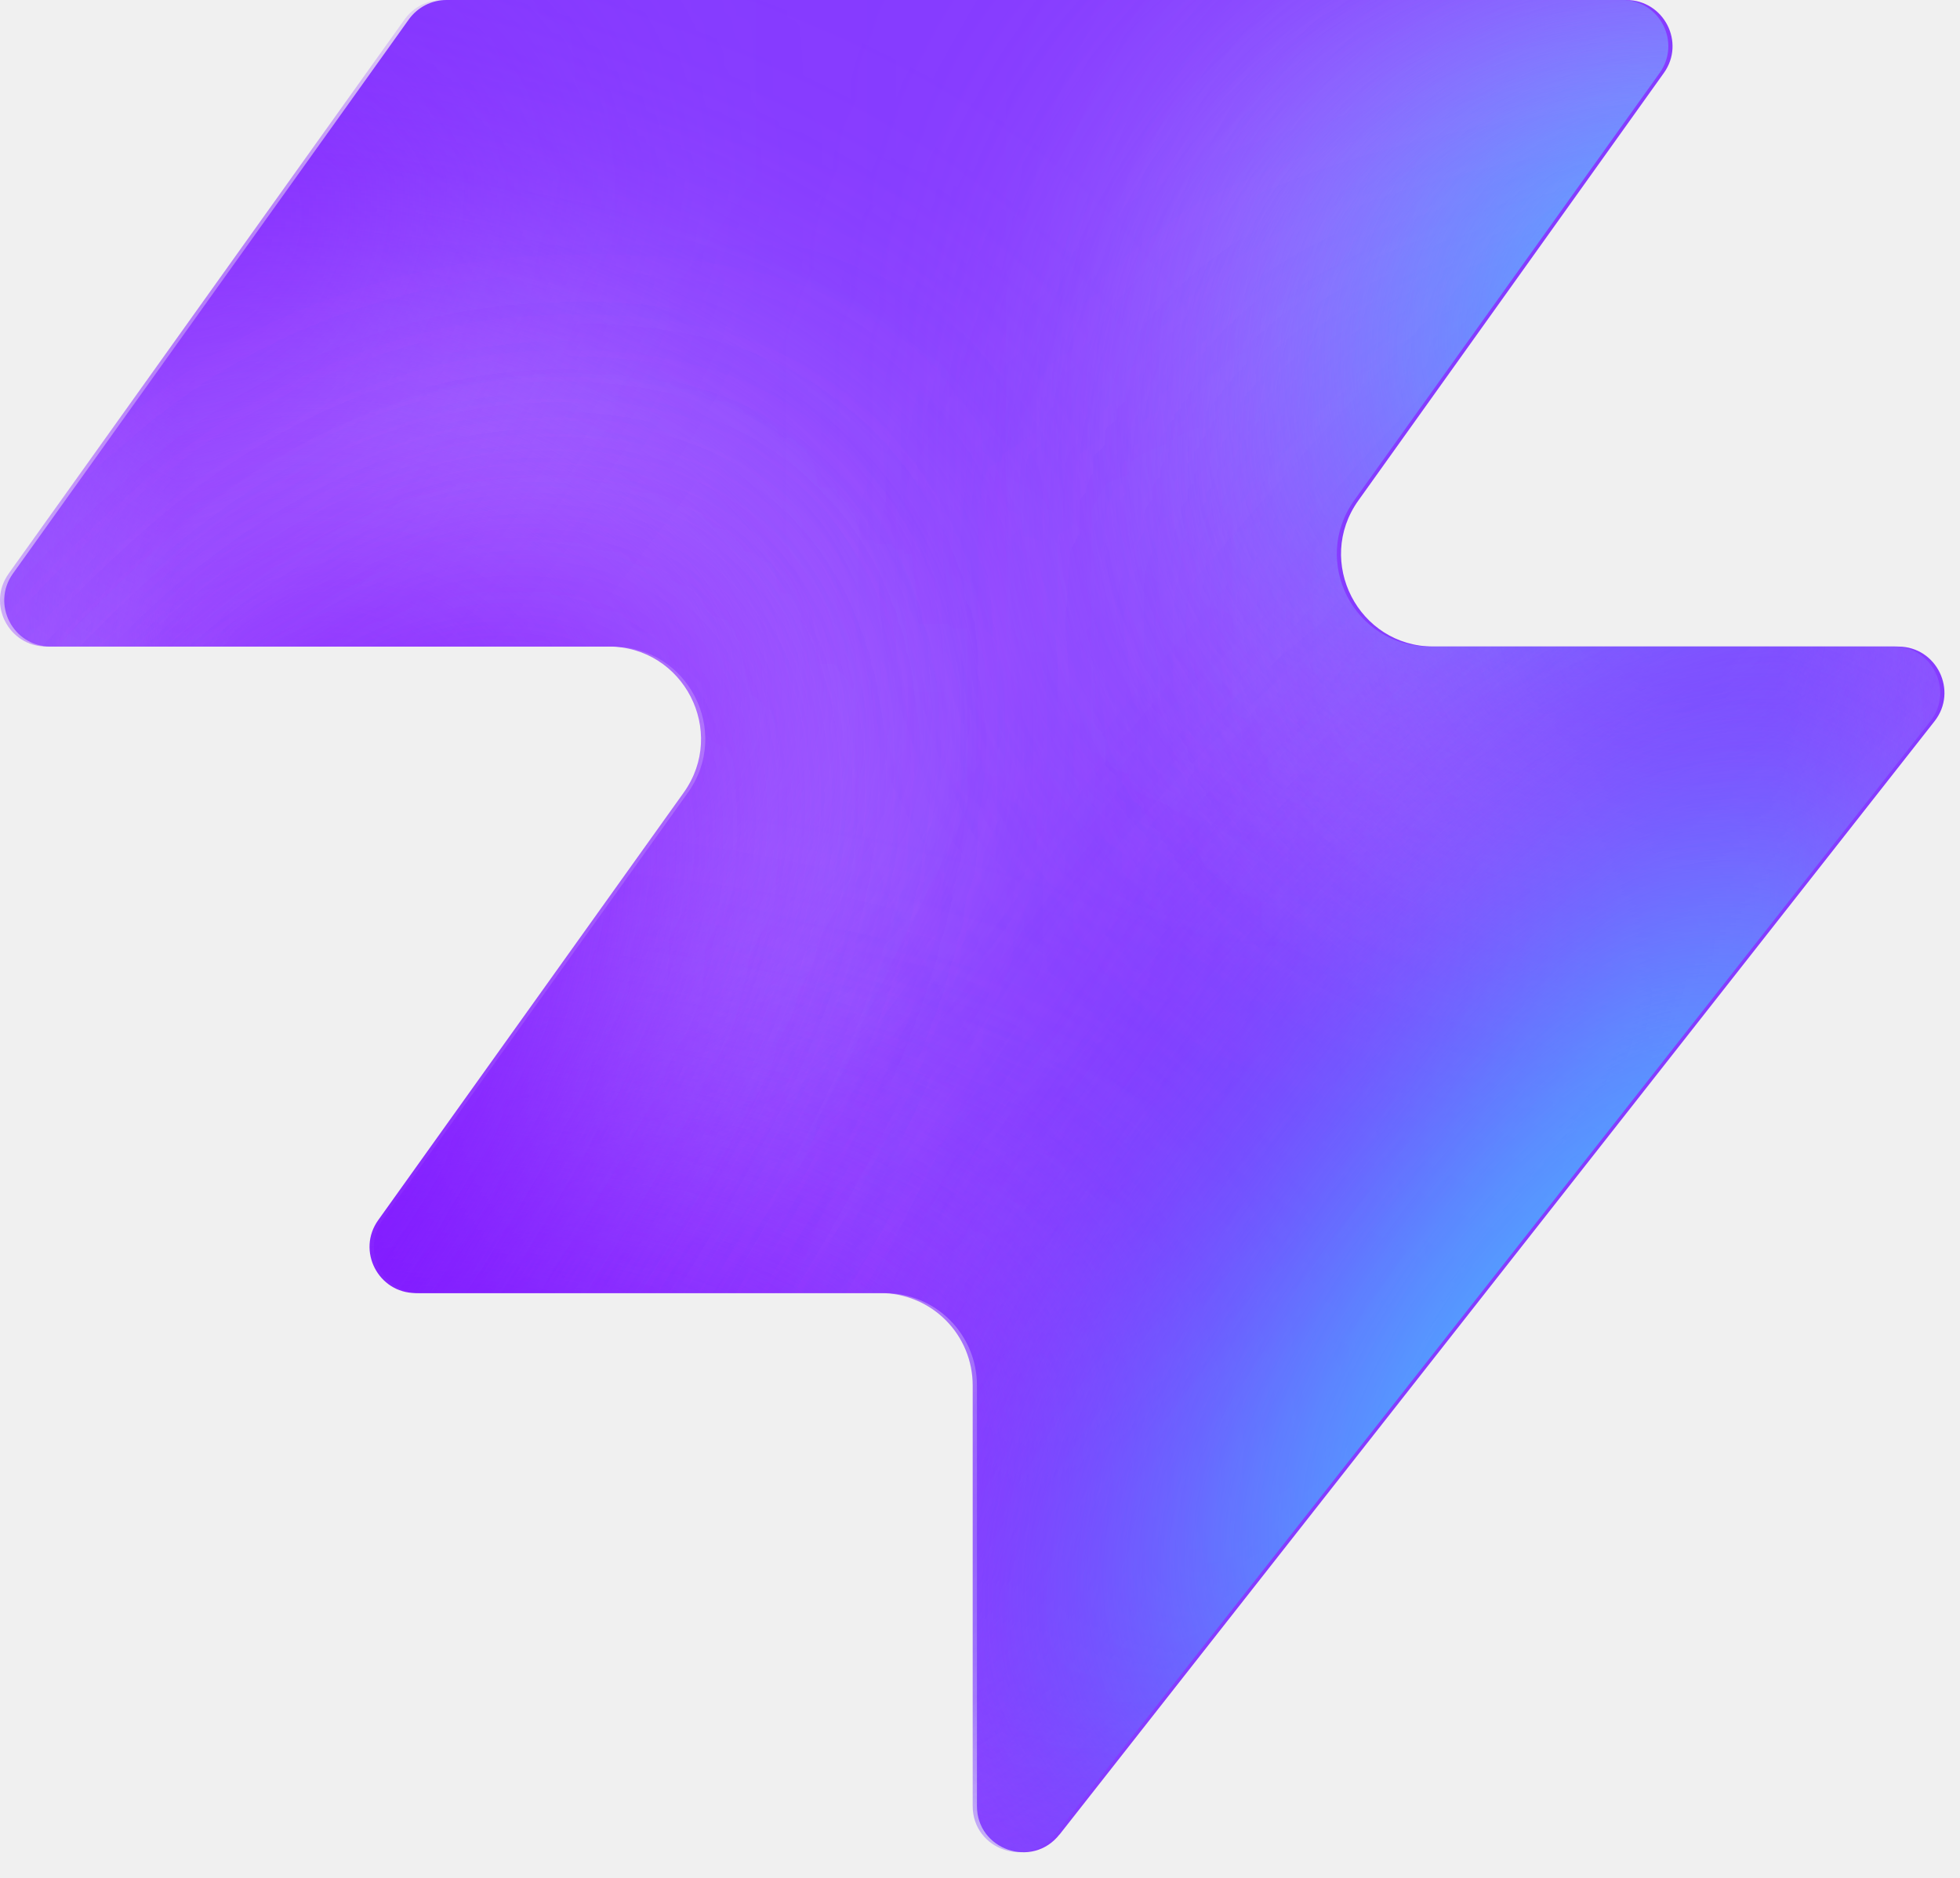
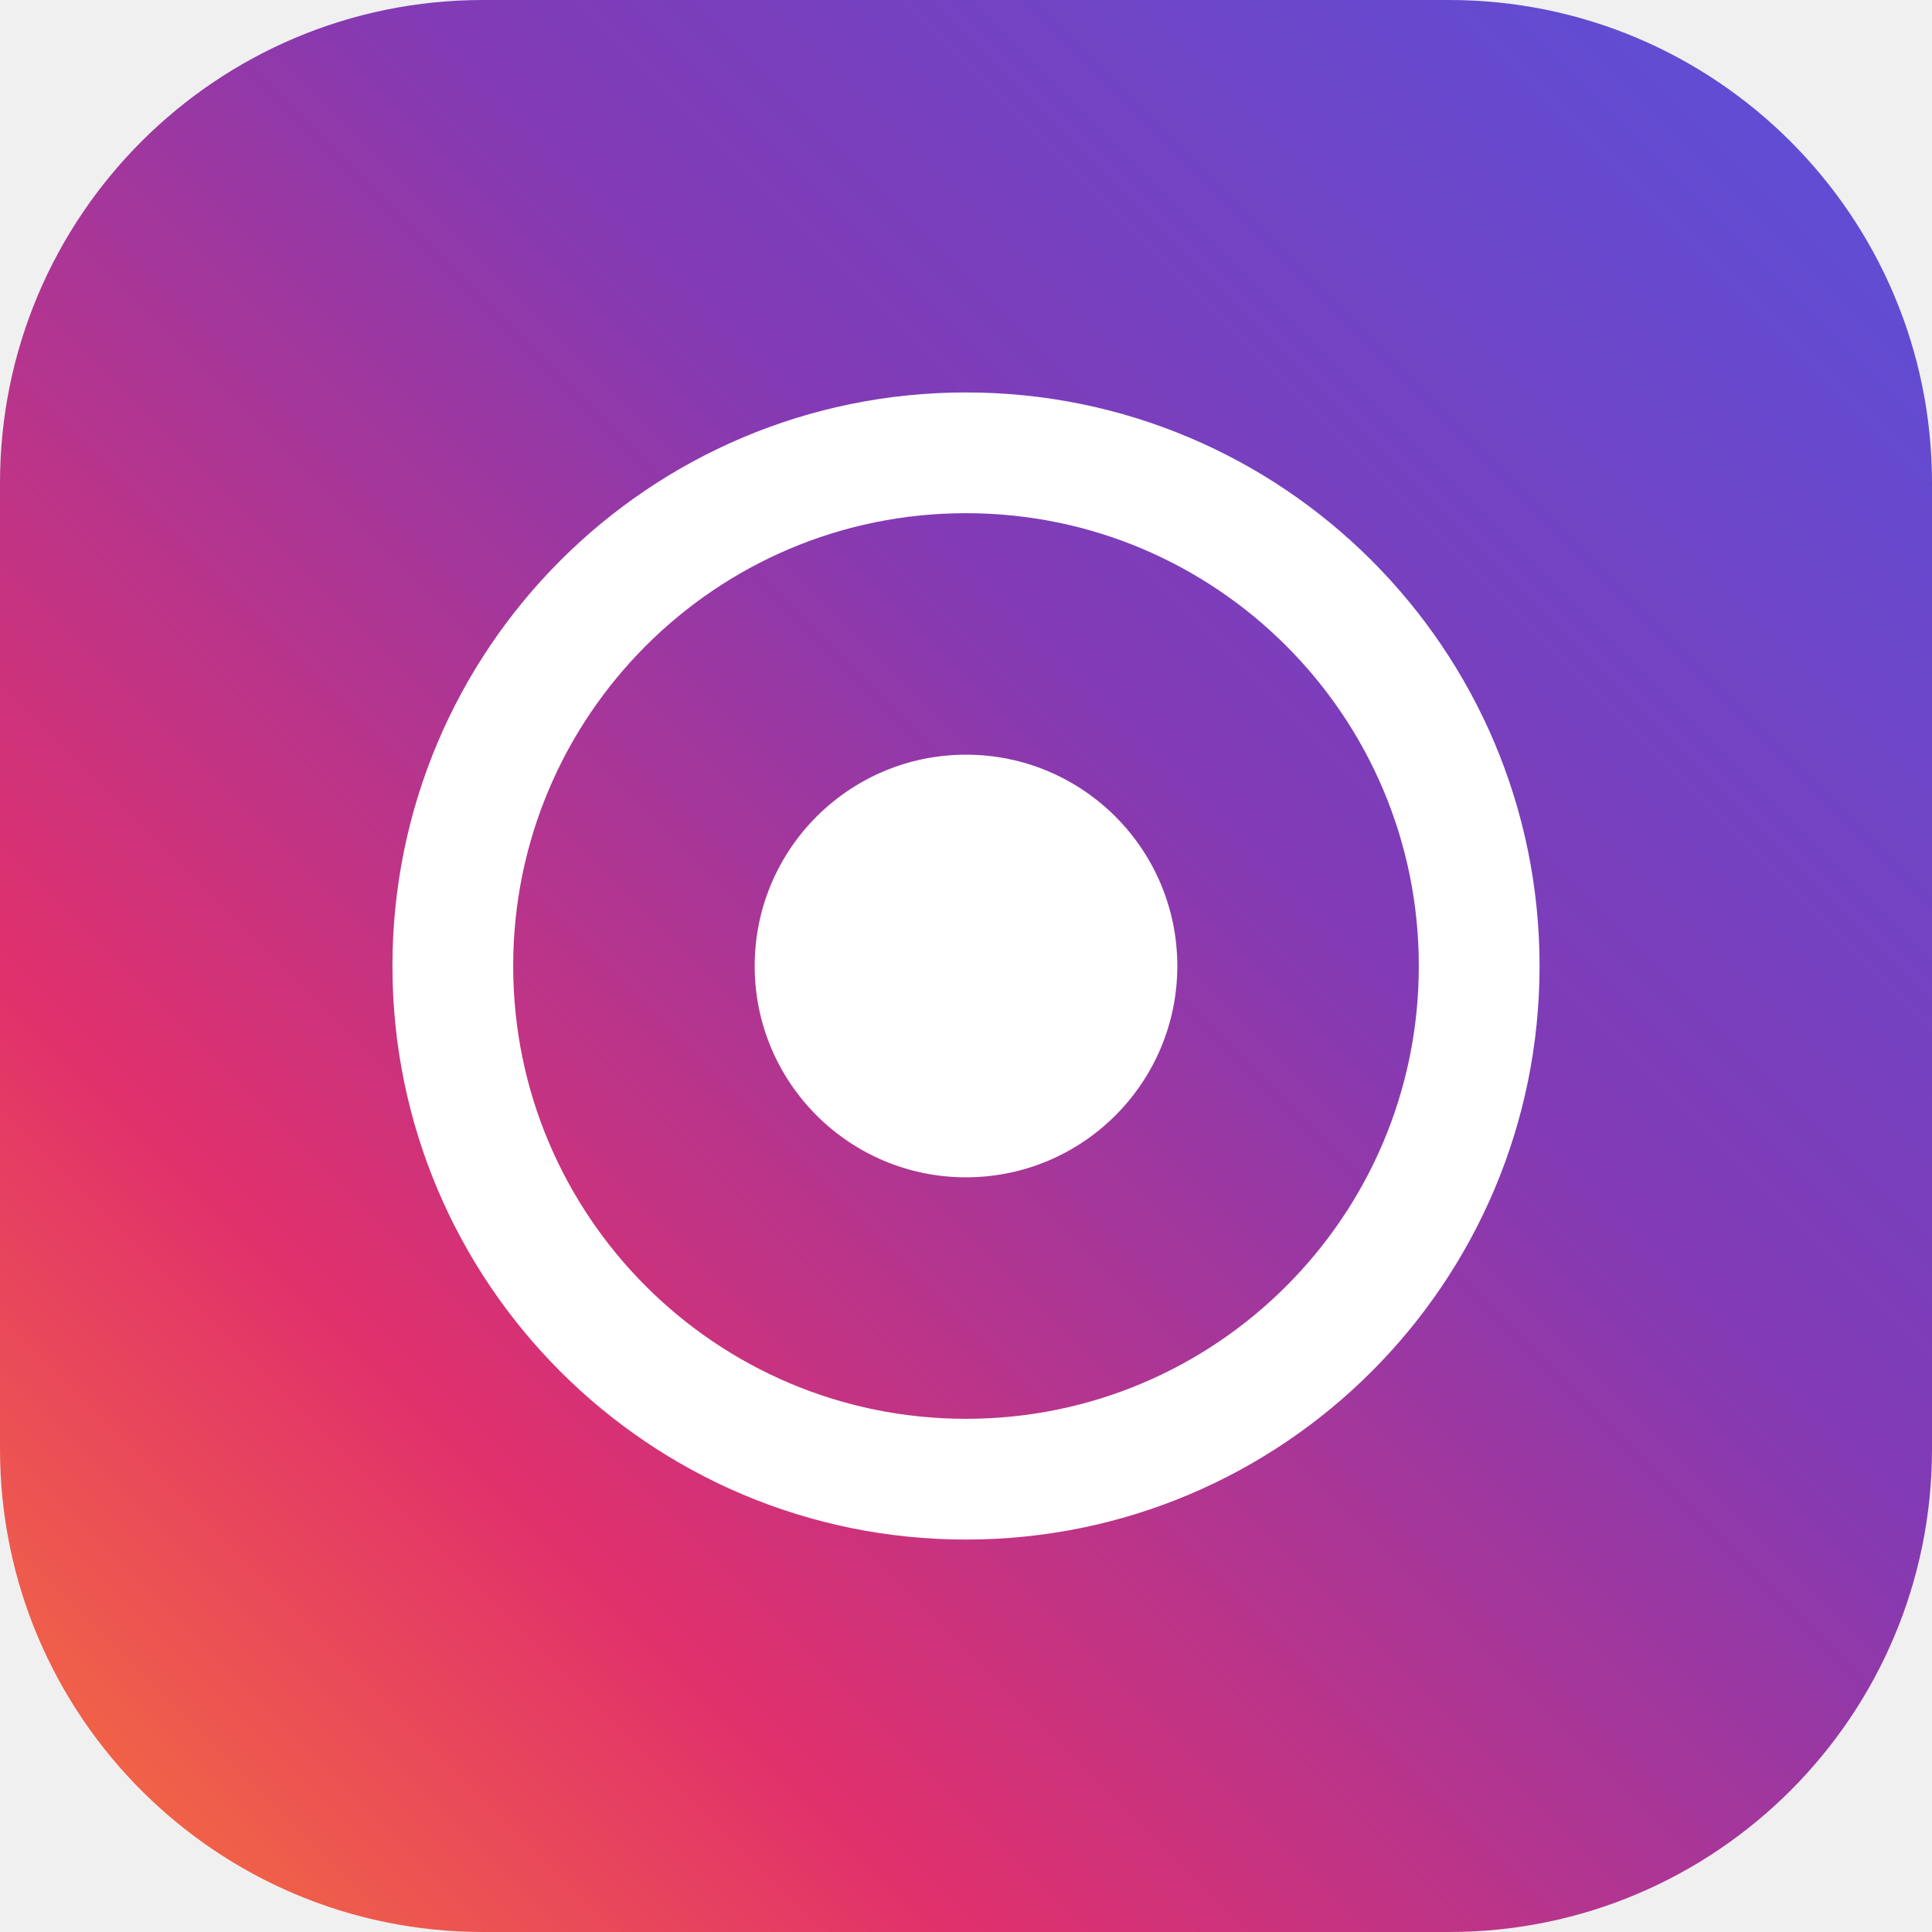
- <svg xmlns="http://www.w3.org/2000/svg" width="48" height="46" fill="none" viewBox="0 0 48 46">
-   <path fill="#863bff" d="M25.946 44.938c-.664.845-2.021.375-2.021-.698V33.937a2.26 2.26 0 0 0-2.262-2.262H10.287c-.92 0-1.456-1.04-.92-1.788l7.48-10.471c1.07-1.497 0-3.578-1.842-3.578H1.237c-.92 0-1.456-1.04-.92-1.788L10.013.474c.214-.297.556-.474.92-.474h28.894c.92 0 1.456 1.04.92 1.788l-7.48 10.471c-1.07 1.498 0 3.579 1.842 3.579h11.377c.943 0 1.473 1.088.89 1.83L25.947 44.94z" style="fill:#863bff;fill:color(display-p3 .525 .23 1);fill-opacity:1" />
-   <mask id="a" width="48" height="46" x="0" y="0" maskUnits="userSpaceOnUse" style="mask-type:alpha">
-     <path fill="#000" d="M25.842 44.938c-.664.844-2.021.375-2.021-.698V33.937a2.26 2.26 0 0 0-2.262-2.262H10.183c-.92 0-1.456-1.04-.92-1.788l7.48-10.471c1.07-1.498 0-3.579-1.842-3.579H1.133c-.92 0-1.456-1.04-.92-1.787L9.91.473c.214-.297.556-.474.92-.474h28.894c.92 0 1.456 1.04.92 1.788l-7.48 10.471c-1.07 1.498 0 3.578 1.842 3.578h11.377c.943 0 1.473 1.088.89 1.832L25.843 44.94z" style="fill:#000;fill-opacity:1" />
-   </mask>
-   <g mask="url(#a)">
-     <g filter="url(#b)">
-       <ellipse cx="5.508" cy="14.704" fill="#ede6ff" rx="5.508" ry="14.704" style="fill:#ede6ff;fill:color(display-p3 .927 .903 1);fill-opacity:1" transform="matrix(.00324 1 1 -.00324 -4.47 31.516)" />
-     </g>
-     <g filter="url(#c)">
-       <ellipse cx="10.399" cy="29.851" fill="#ede6ff" rx="10.399" ry="29.851" style="fill:#ede6ff;fill:color(display-p3 .927 .903 1);fill-opacity:1" transform="matrix(.00324 1 1 -.00324 -39.328 7.883)" />
-     </g>
-     <g filter="url(#d)">
-       <ellipse cx="5.508" cy="30.487" fill="#7e14ff" rx="5.508" ry="30.487" style="fill:#7e14ff;fill:color(display-p3 .492 .077 1);fill-opacity:1" transform="rotate(89.814 -25.913 -14.639)scale(1 -1)" />
-     </g>
-     <g filter="url(#e)">
-       <ellipse cx="5.508" cy="30.599" fill="#7e14ff" rx="5.508" ry="30.599" style="fill:#7e14ff;fill:color(display-p3 .492 .077 1);fill-opacity:1" transform="rotate(89.814 -32.644 -3.334)scale(1 -1)" />
-     </g>
-     <g filter="url(#f)">
-       <ellipse cx="5.508" cy="30.599" fill="#7e14ff" rx="5.508" ry="30.599" style="fill:#7e14ff;fill:color(display-p3 .492 .077 1);fill-opacity:1" transform="matrix(.00324 1 1 -.00324 -34.34 30.47)" />
-     </g>
-     <g filter="url(#g)">
-       <ellipse cx="14.072" cy="22.078" fill="#ede6ff" rx="14.072" ry="22.078" style="fill:#ede6ff;fill:color(display-p3 .927 .903 1);fill-opacity:1" transform="rotate(93.35 24.506 48.493)scale(-1 1)" />
-     </g>
-     <g filter="url(#h)">
-       <ellipse cx="3.47" cy="21.501" fill="#7e14ff" rx="3.47" ry="21.501" style="fill:#7e14ff;fill:color(display-p3 .492 .077 1);fill-opacity:1" transform="rotate(89.009 28.708 47.59)scale(-1 1)" />
-     </g>
-     <g filter="url(#i)">
-       <ellipse cx="3.47" cy="21.501" fill="#7e14ff" rx="3.47" ry="21.501" style="fill:#7e14ff;fill:color(display-p3 .492 .077 1);fill-opacity:1" transform="rotate(89.009 28.708 47.59)scale(-1 1)" />
-     </g>
-     <g filter="url(#j)">
-       <ellipse cx=".387" cy="8.972" fill="#7e14ff" rx="4.407" ry="29.108" style="fill:#7e14ff;fill:color(display-p3 .492 .077 1);fill-opacity:1" transform="rotate(39.51 .387 8.972)" />
-     </g>
-     <g filter="url(#k)">
-       <ellipse cx="47.523" cy="-6.092" fill="#7e14ff" rx="4.407" ry="29.108" style="fill:#7e14ff;fill:color(display-p3 .492 .077 1);fill-opacity:1" transform="rotate(37.892 47.523 -6.092)" />
-     </g>
-     <g filter="url(#l)">
-       <ellipse cx="41.412" cy="6.333" fill="#47bfff" rx="5.971" ry="9.665" style="fill:#47bfff;fill:color(display-p3 .28 .748 1);fill-opacity:1" transform="rotate(37.892 41.412 6.333)" />
-     </g>
-     <g filter="url(#m)">
-       <ellipse cx="-1.879" cy="38.332" fill="#7e14ff" rx="4.407" ry="29.108" style="fill:#7e14ff;fill:color(display-p3 .492 .077 1);fill-opacity:1" transform="rotate(37.892 -1.88 38.332)" />
-     </g>
-     <g filter="url(#n)">
-       <ellipse cx="-1.879" cy="38.332" fill="#7e14ff" rx="4.407" ry="29.108" style="fill:#7e14ff;fill:color(display-p3 .492 .077 1);fill-opacity:1" transform="rotate(37.892 -1.88 38.332)" />
-     </g>
-     <g filter="url(#o)">
-       <ellipse cx="35.651" cy="29.907" fill="#7e14ff" rx="4.407" ry="29.108" style="fill:#7e14ff;fill:color(display-p3 .492 .077 1);fill-opacity:1" transform="rotate(37.892 35.651 29.907)" />
-     </g>
-     <g filter="url(#p)">
-       <ellipse cx="38.418" cy="32.4" fill="#47bfff" rx="5.971" ry="15.297" style="fill:#47bfff;fill:color(display-p3 .28 .748 1);fill-opacity:1" transform="rotate(37.892 38.418 32.4)" />
-     </g>
-   </g>
+ <svg xmlns="http://www.w3.org/2000/svg" viewBox="0 0 32 32" width="32" height="32">
  <defs>
-     <filter id="b" width="60.045" height="41.654" x="-19.77" y="16.149" color-interpolation-filters="sRGB" filterUnits="userSpaceOnUse">
-       <feFlood flood-opacity="0" result="BackgroundImageFix" />
-       <feBlend in="SourceGraphic" in2="BackgroundImageFix" result="shape" />
-       <feGaussianBlur result="effect1_foregroundBlur_2002_17158" stdDeviation="7.659" />
-     </filter>
-     <filter id="c" width="90.34" height="51.437" x="-54.613" y="-7.533" color-interpolation-filters="sRGB" filterUnits="userSpaceOnUse">
-       <feFlood flood-opacity="0" result="BackgroundImageFix" />
-       <feBlend in="SourceGraphic" in2="BackgroundImageFix" result="shape" />
-       <feGaussianBlur result="effect1_foregroundBlur_2002_17158" stdDeviation="7.659" />
-     </filter>
-     <filter id="d" width="79.355" height="29.4" x="-49.64" y="2.03" color-interpolation-filters="sRGB" filterUnits="userSpaceOnUse">
-       <feFlood flood-opacity="0" result="BackgroundImageFix" />
-       <feBlend in="SourceGraphic" in2="BackgroundImageFix" result="shape" />
-       <feGaussianBlur result="effect1_foregroundBlur_2002_17158" stdDeviation="4.596" />
-     </filter>
-     <filter id="e" width="79.579" height="29.4" x="-45.045" y="20.029" color-interpolation-filters="sRGB" filterUnits="userSpaceOnUse">
-       <feFlood flood-opacity="0" result="BackgroundImageFix" />
-       <feBlend in="SourceGraphic" in2="BackgroundImageFix" result="shape" />
-       <feGaussianBlur result="effect1_foregroundBlur_2002_17158" stdDeviation="4.596" />
-     </filter>
-     <filter id="f" width="79.579" height="29.4" x="-43.513" y="21.178" color-interpolation-filters="sRGB" filterUnits="userSpaceOnUse">
-       <feFlood flood-opacity="0" result="BackgroundImageFix" />
-       <feBlend in="SourceGraphic" in2="BackgroundImageFix" result="shape" />
-       <feGaussianBlur result="effect1_foregroundBlur_2002_17158" stdDeviation="4.596" />
-     </filter>
-     <filter id="g" width="74.749" height="58.852" x="15.756" y="-17.901" color-interpolation-filters="sRGB" filterUnits="userSpaceOnUse">
-       <feFlood flood-opacity="0" result="BackgroundImageFix" />
-       <feBlend in="SourceGraphic" in2="BackgroundImageFix" result="shape" />
-       <feGaussianBlur result="effect1_foregroundBlur_2002_17158" stdDeviation="7.659" />
-     </filter>
-     <filter id="h" width="61.377" height="25.362" x="23.548" y="2.284" color-interpolation-filters="sRGB" filterUnits="userSpaceOnUse">
-       <feFlood flood-opacity="0" result="BackgroundImageFix" />
-       <feBlend in="SourceGraphic" in2="BackgroundImageFix" result="shape" />
-       <feGaussianBlur result="effect1_foregroundBlur_2002_17158" stdDeviation="4.596" />
-     </filter>
-     <filter id="i" width="61.377" height="25.362" x="23.548" y="2.284" color-interpolation-filters="sRGB" filterUnits="userSpaceOnUse">
-       <feFlood flood-opacity="0" result="BackgroundImageFix" />
-       <feBlend in="SourceGraphic" in2="BackgroundImageFix" result="shape" />
-       <feGaussianBlur result="effect1_foregroundBlur_2002_17158" stdDeviation="4.596" />
-     </filter>
-     <filter id="j" width="56.045" height="63.649" x="-27.636" y="-22.853" color-interpolation-filters="sRGB" filterUnits="userSpaceOnUse">
-       <feFlood flood-opacity="0" result="BackgroundImageFix" />
-       <feBlend in="SourceGraphic" in2="BackgroundImageFix" result="shape" />
-       <feGaussianBlur result="effect1_foregroundBlur_2002_17158" stdDeviation="4.596" />
-     </filter>
-     <filter id="k" width="54.814" height="64.646" x="20.116" y="-38.415" color-interpolation-filters="sRGB" filterUnits="userSpaceOnUse">
-       <feFlood flood-opacity="0" result="BackgroundImageFix" />
-       <feBlend in="SourceGraphic" in2="BackgroundImageFix" result="shape" />
-       <feGaussianBlur result="effect1_foregroundBlur_2002_17158" stdDeviation="4.596" />
-     </filter>
-     <filter id="l" width="33.541" height="35.313" x="24.641" y="-11.323" color-interpolation-filters="sRGB" filterUnits="userSpaceOnUse">
-       <feFlood flood-opacity="0" result="BackgroundImageFix" />
-       <feBlend in="SourceGraphic" in2="BackgroundImageFix" result="shape" />
-       <feGaussianBlur result="effect1_foregroundBlur_2002_17158" stdDeviation="4.596" />
-     </filter>
-     <filter id="m" width="54.814" height="64.646" x="-29.286" y="6.009" color-interpolation-filters="sRGB" filterUnits="userSpaceOnUse">
-       <feFlood flood-opacity="0" result="BackgroundImageFix" />
-       <feBlend in="SourceGraphic" in2="BackgroundImageFix" result="shape" />
-       <feGaussianBlur result="effect1_foregroundBlur_2002_17158" stdDeviation="4.596" />
-     </filter>
-     <filter id="n" width="54.814" height="64.646" x="-29.286" y="6.009" color-interpolation-filters="sRGB" filterUnits="userSpaceOnUse">
-       <feFlood flood-opacity="0" result="BackgroundImageFix" />
-       <feBlend in="SourceGraphic" in2="BackgroundImageFix" result="shape" />
-       <feGaussianBlur result="effect1_foregroundBlur_2002_17158" stdDeviation="4.596" />
-     </filter>
-     <filter id="o" width="54.814" height="64.646" x="8.244" y="-2.416" color-interpolation-filters="sRGB" filterUnits="userSpaceOnUse">
-       <feFlood flood-opacity="0" result="BackgroundImageFix" />
-       <feBlend in="SourceGraphic" in2="BackgroundImageFix" result="shape" />
-       <feGaussianBlur result="effect1_foregroundBlur_2002_17158" stdDeviation="4.596" />
-     </filter>
-     <filter id="p" width="39.409" height="43.623" x="18.713" y="10.588" color-interpolation-filters="sRGB" filterUnits="userSpaceOnUse">
-       <feFlood flood-opacity="0" result="BackgroundImageFix" />
-       <feBlend in="SourceGraphic" in2="BackgroundImageFix" result="shape" />
-       <feGaussianBlur result="effect1_foregroundBlur_2002_17158" stdDeviation="4.596" />
-     </filter>
+     <linearGradient id="pg" x1="0%" y1="100%" x2="100%" y2="0%">
+       <stop offset="0%" stop-color="#F77737" />
+       <stop offset="25%" stop-color="#E1306C" />
+       <stop offset="60%" stop-color="#833AB4" />
+       <stop offset="100%" stop-color="#5851DB" />
+     </linearGradient>
  </defs>
+   <rect width="32" height="32" rx="8" fill="url(#pg)" />
+   <circle cx="16" cy="16" r="8.5" stroke="white" stroke-width="2" fill="none" />
+   <circle cx="16" cy="16" r="3.5" fill="white" />
</svg>
